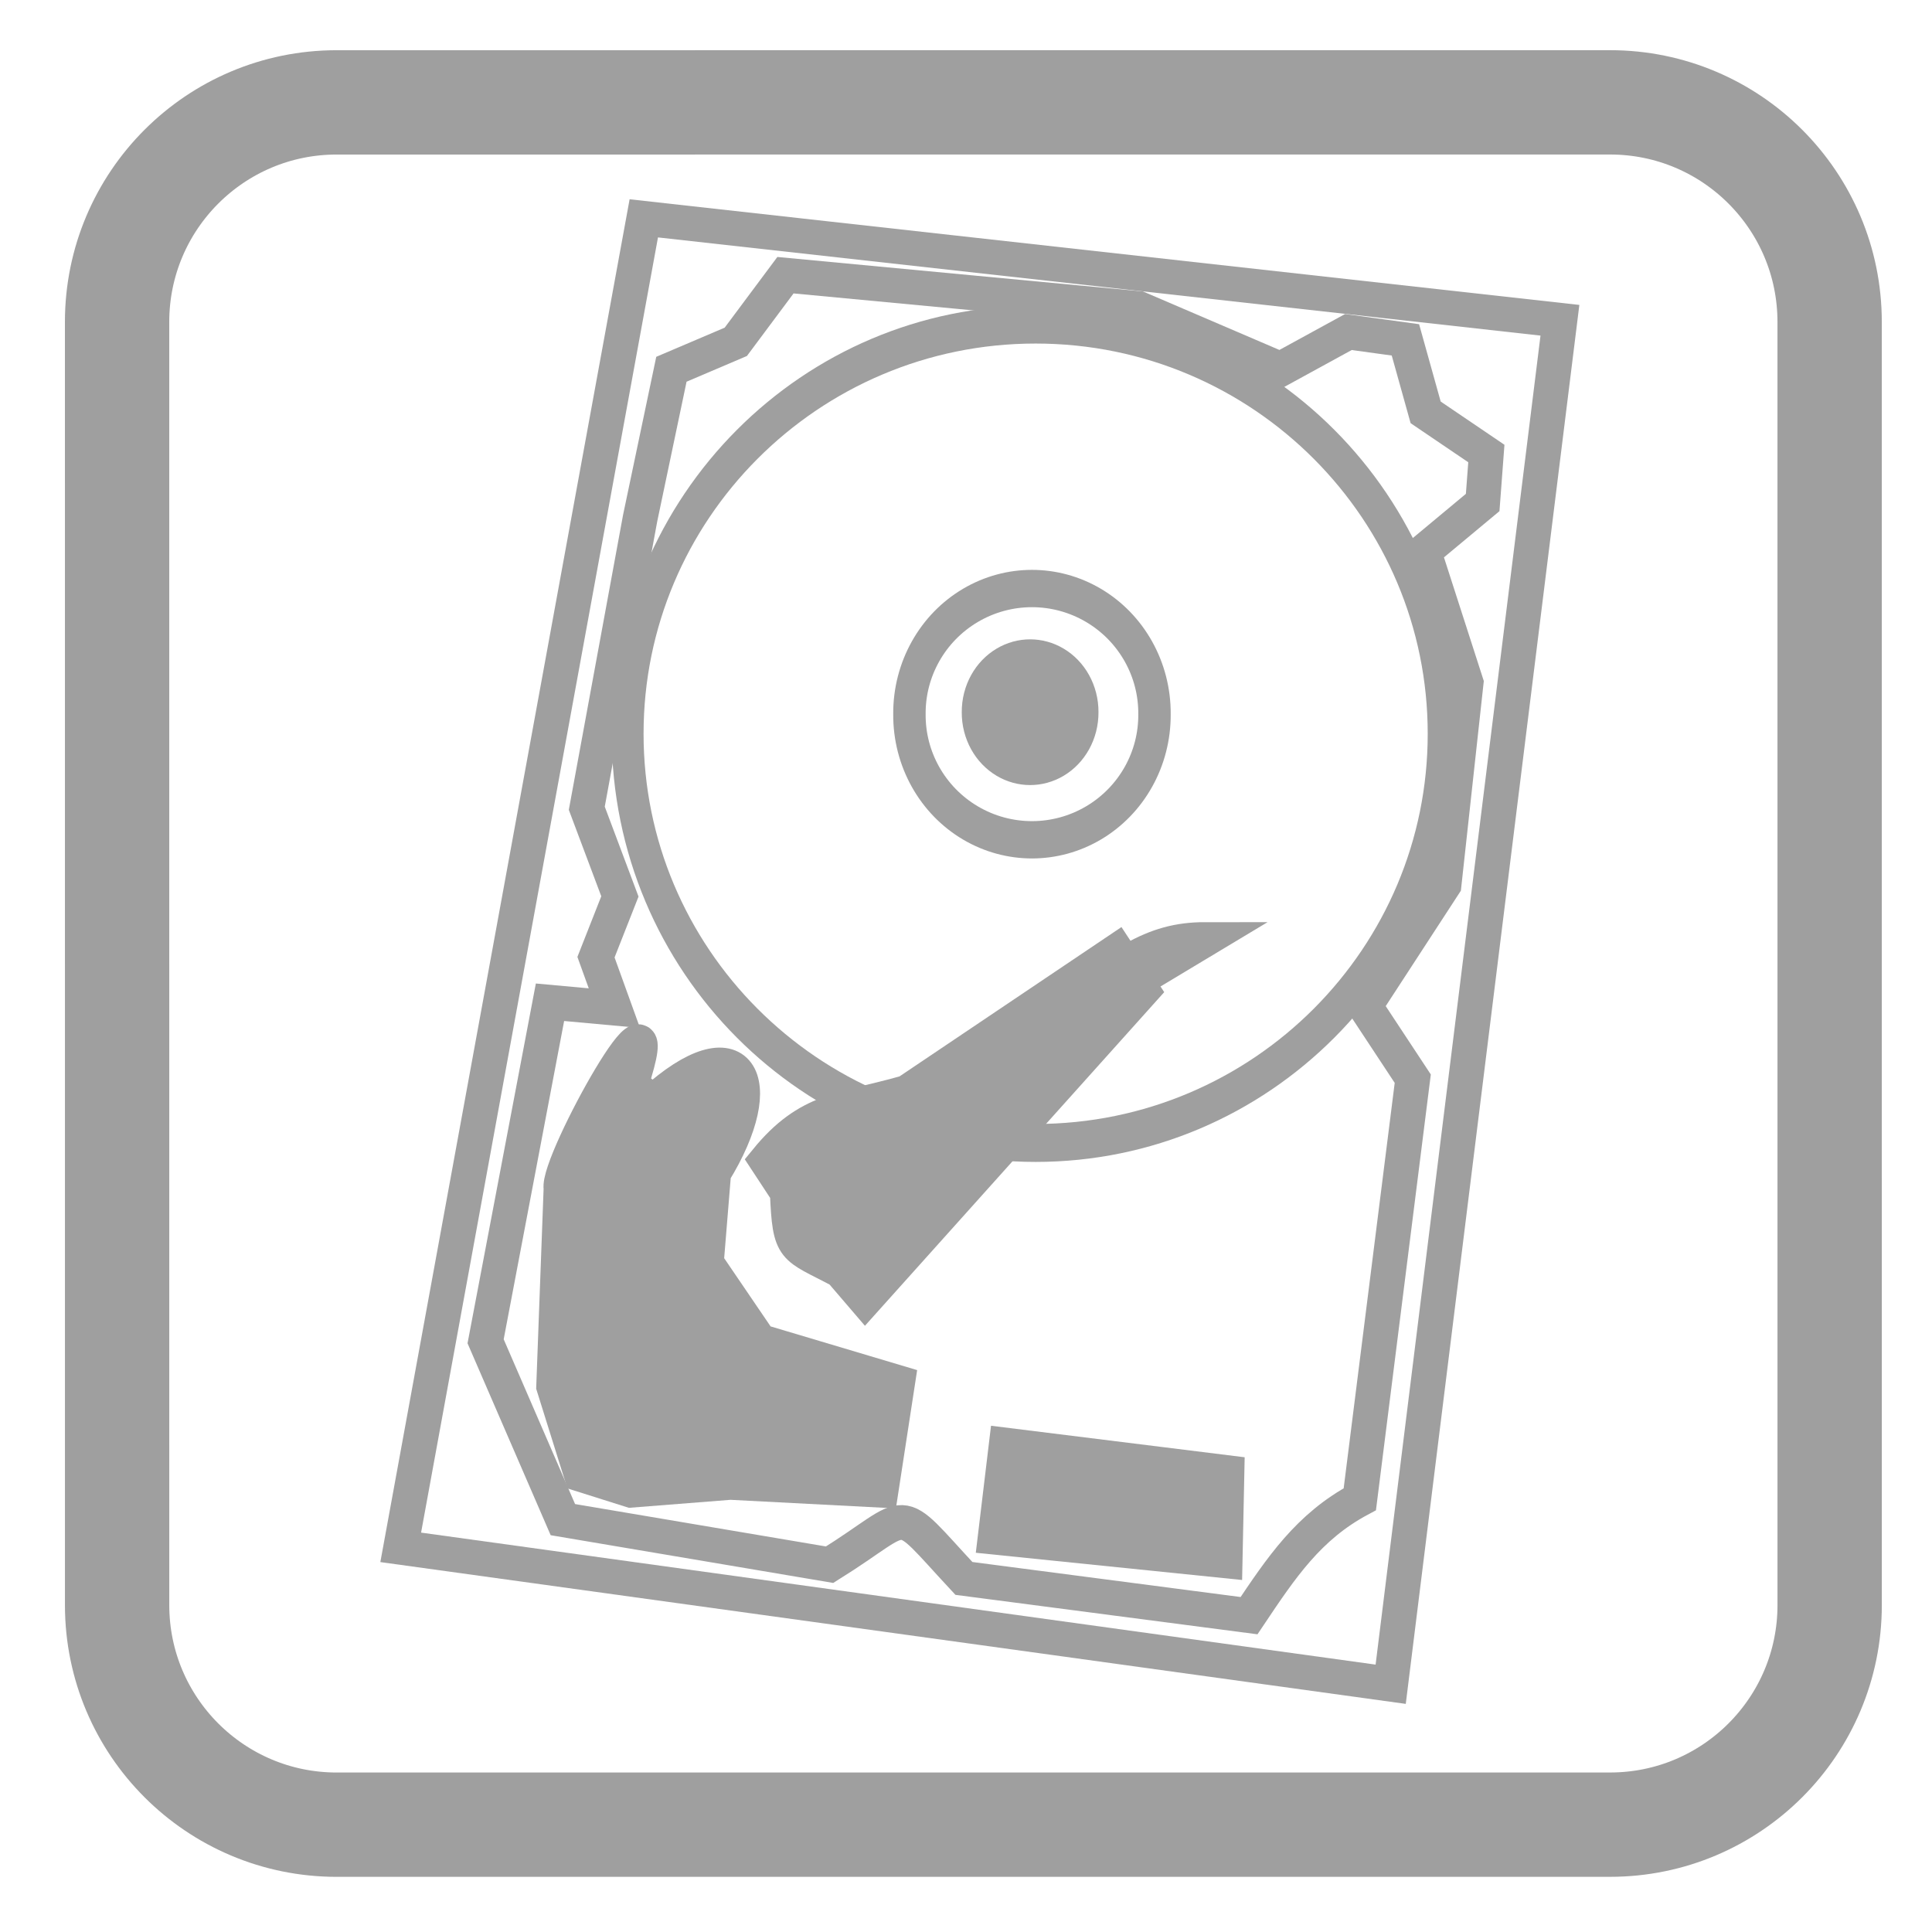
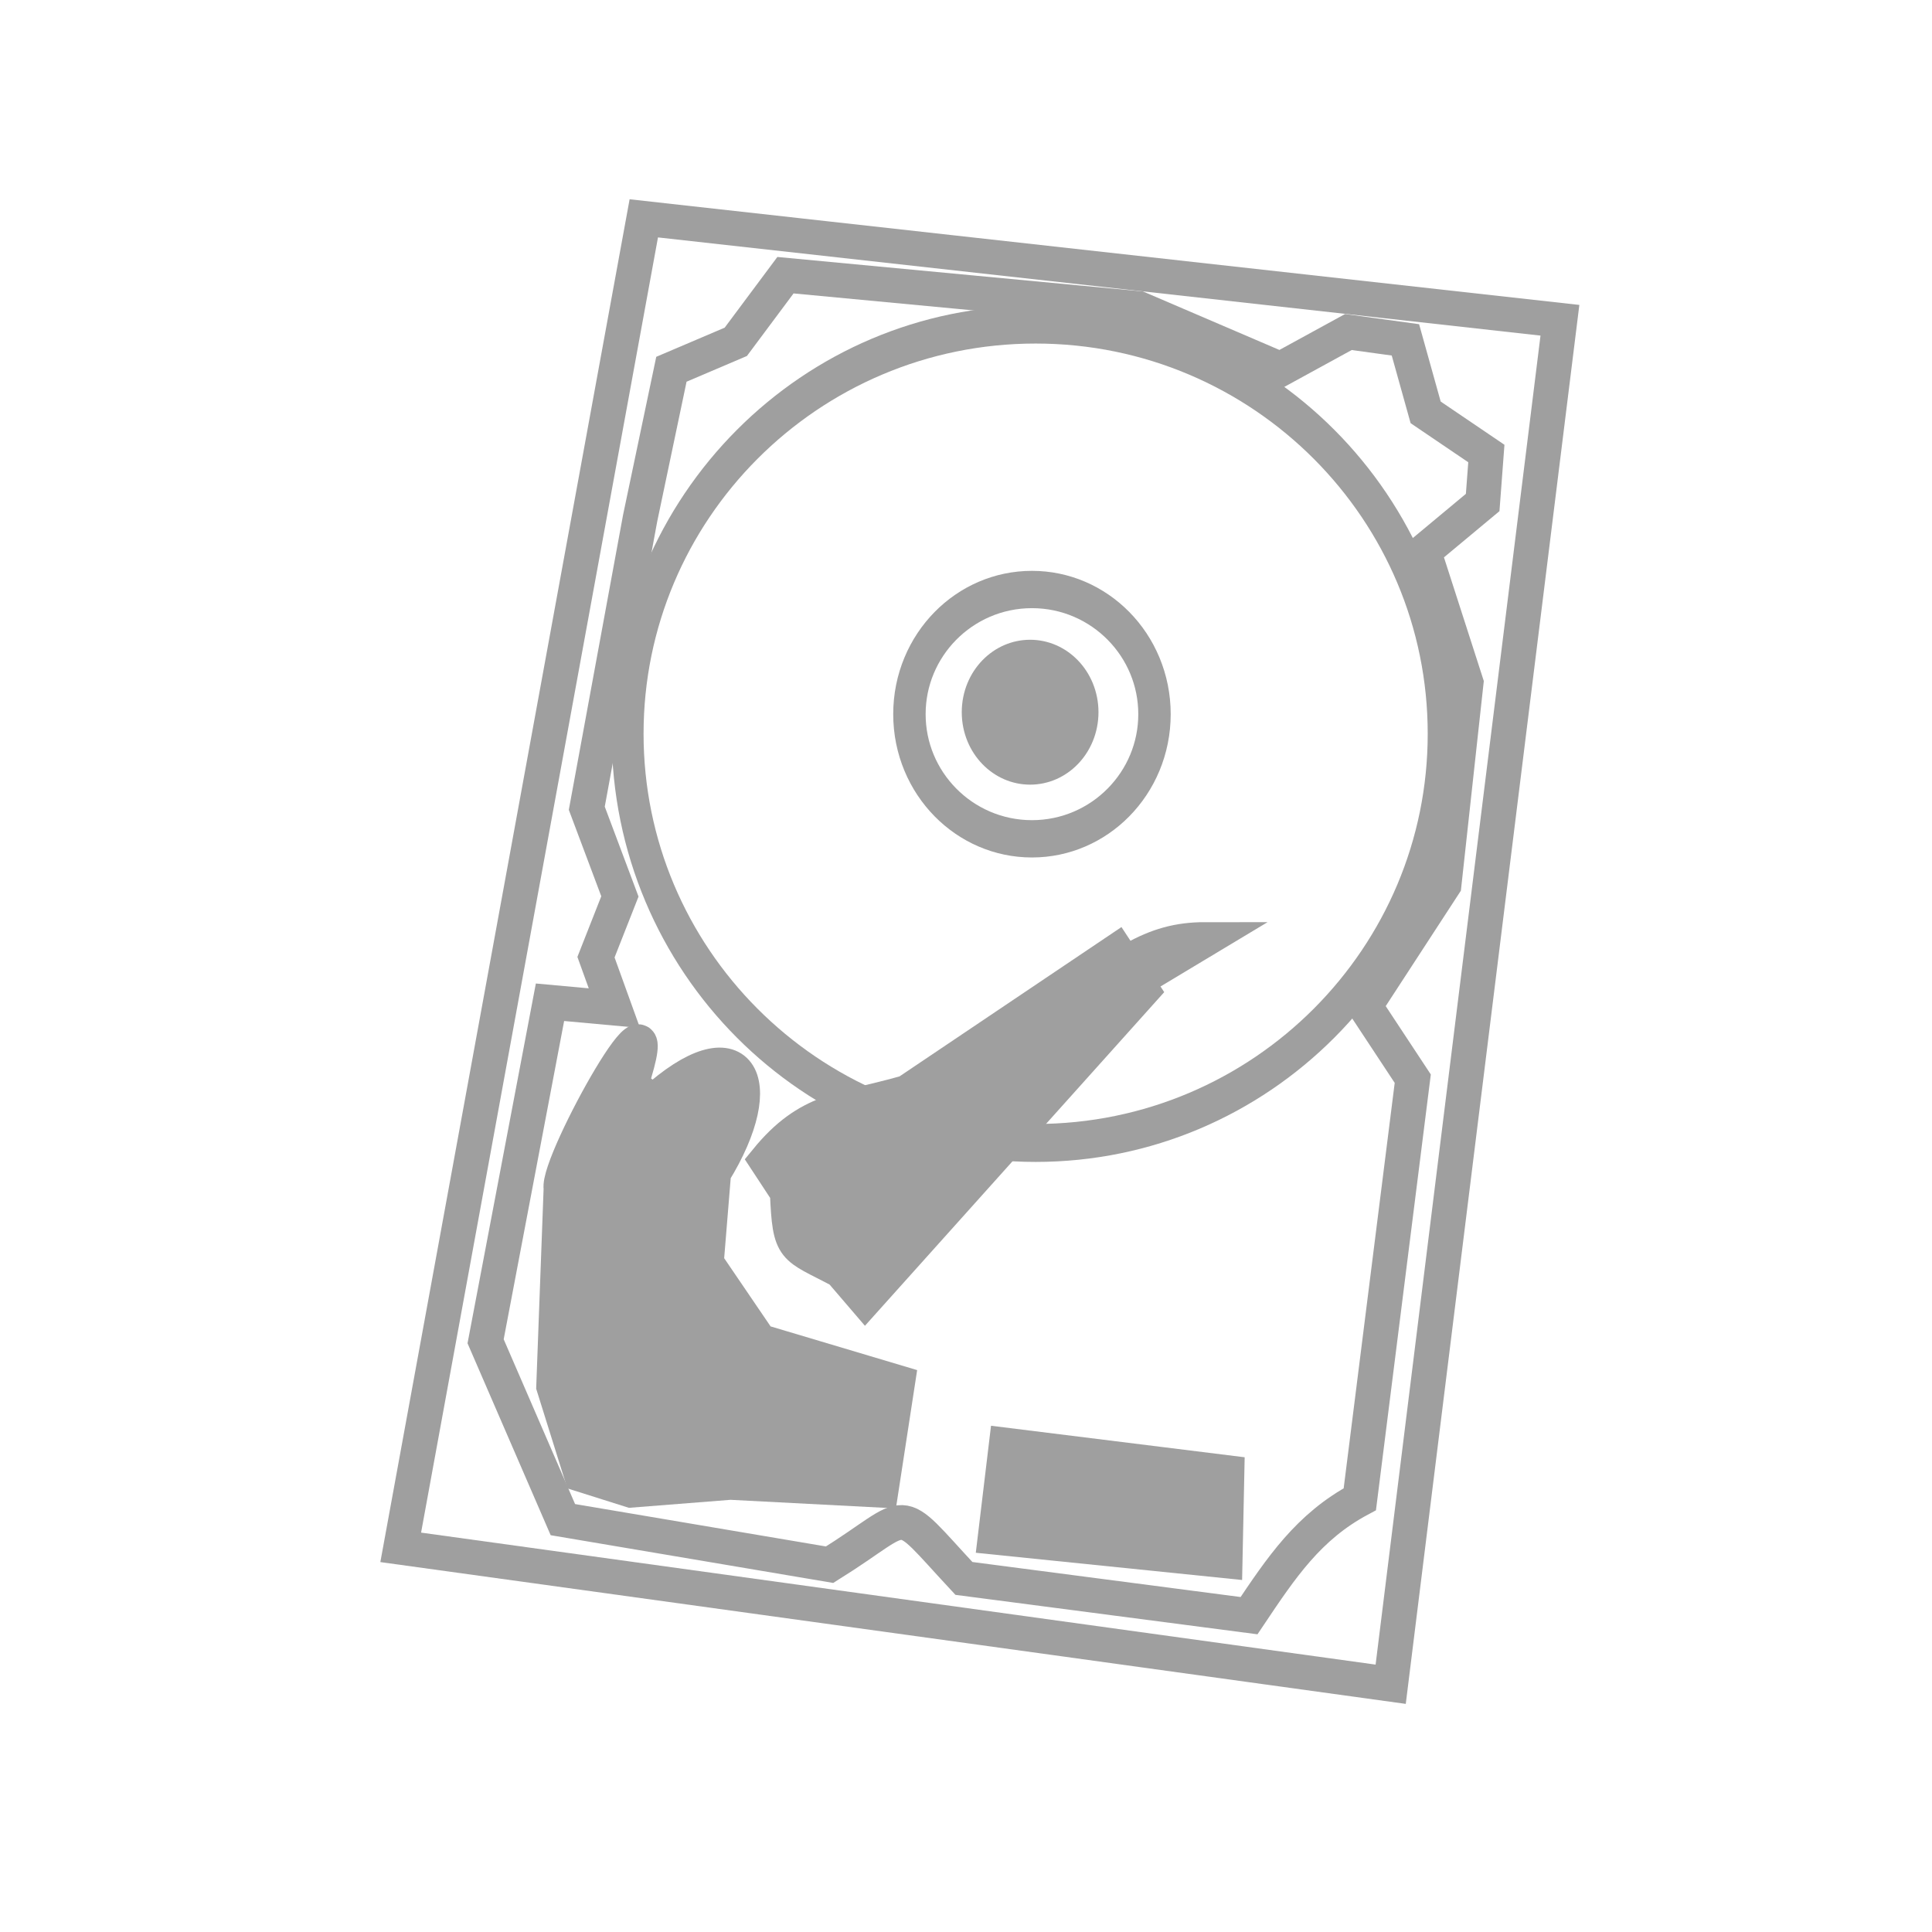
- <svg xmlns="http://www.w3.org/2000/svg" width="200" height="200" id="svg2" version="1.1">
+ <svg xmlns="http://www.w3.org/2000/svg" width="213.333" height="213.333" id="svg2" version="1.1" viewBox="0 0 200 200">
  <defs id="defs4">
-     <marker orient="auto" refY="0.0" refX="0.0" id="Arrow1Mend" style="overflow:visible;">
-       <path id="path3780" d="M 0.0,0.0 L 5.0,-5.0 L -12.5,0.0 L 5.0,5.0 L 0.0,0.0 z " style="fill-rule:evenodd;stroke:#000000;stroke-width:1.0pt;" transform="scale(0.4) rotate(180) translate(10,0)" />
+     <marker orient="auto" refY="0" refX="0" id="Arrow1Mend" style="overflow:visible">
+       <path id="path3780" d="M 0,0 5,-5 -12.5,0 5,5 Z" style="fill-rule:evenodd;stroke:#000000;stroke-width:1pt" transform="matrix(-0.4,0,0,-0.4,-4,0)" />
    </marker>
-     <marker orient="auto" refY="0.0" refX="0.0" id="Arrow1Lstart" style="overflow:visible">
-       <path id="path3771" d="M 0.0,0.0 L 5.0,-5.0 L -12.5,0.0 L 5.0,5.0 L 0.0,0.0 z " style="fill-rule:evenodd;stroke:#000000;stroke-width:1.0pt" transform="scale(0.8) translate(12.5,0)" />
+     <marker orient="auto" refY="0" refX="0" id="Arrow1Lstart" style="overflow:visible">
+       <path id="path3771" d="M 0,0 5,-5 -12.5,0 5,5 Z" style="fill-rule:evenodd;stroke:#000000;stroke-width:1pt" transform="matrix(0.8,0,0,0.8,10,0)" />
    </marker>
  </defs>
  <g id="layer1" transform="translate(0,-852.3622)" style="display:inline">
-     <rect style="fill:none;stroke:#9f9f9f;stroke-width:10.8;stroke-linecap:round;stroke-linejoin:bevel;stroke-miterlimit:4;stroke-opacity:1;stroke-dasharray:none;stroke-dashoffset:0" id="rect2990" width="177.282" height="178.292" x="12.103" y="862.961" ry="22.728" transform="matrix(1,-2.0135378e-5,2.0135378e-5,1,0,0)" />
-     <path style="fill:none;stroke:#9f9f9f;stroke-width:3.887;stroke-linecap:round;stroke-linejoin:bevel;stroke-miterlimit:4;stroke-opacity:1;stroke-dasharray:none;stroke-dashoffset:0" id="path3783" d="m 156.574,82.822 a 49.75,41.921 0 1 1 -99.5,0 49.75,41.921 0 1 1 99.5,0 z" transform="matrix(0.8489985,0,0,1.010446,16.51567,844.6336)" />
-     <path style="fill:none;stroke:#9f9f9f;stroke-width:3.6;stroke-linecap:butt;stroke-linejoin:miter;stroke-miterlimit:4;stroke-opacity:1;stroke-dasharray:none" d="M 41.482,1012.543 66.646,874.965 161.483,885.515 143.963,1026.715 z" id="path3785" />
-     <path style="fill:#9f9f9f;fill-opacity:1;stroke:#9f9f9f;stroke-width:3.6;stroke-linecap:butt;stroke-linejoin:miter;stroke-miterlimit:4;stroke-opacity:1;stroke-dasharray:none" d="m 89.568,986.878 28.686,-31.98 -2.666,-4.057 -21.71,14.607 c -6.717,1.905 -10.166,1.671 -14.548,7.041 l 2.17,3.305 c 0.272,6.171 0.569,5.476 5.523,8.115 z" id="path3787" />
-     <path style="fill:none;stroke:#9f9f9f;stroke-width:3.6;stroke-linecap:butt;stroke-linejoin:miter;stroke-miterlimit:4;stroke-opacity:1;stroke-dasharray:none" d="m 124.729,949.623 -7.427,4.463 0,-2.434 c 2.488,-1.412 4.698,-2.029 7.427,-2.029 z" id="path3789" />
-     <path style="fill:#9f9f9f;fill-opacity:1;stroke:#9f9f9f;stroke-width:3.6;stroke-linecap:butt;stroke-linejoin:miter;stroke-miterlimit:4;stroke-opacity:1;stroke-dasharray:none" d="m 60.171,1005.007 -2.857,-9.129 0.762,-20.49 c -0.494,-2.659 11.678,-24.339 7.237,-10.752 l 2.285,1.826 c 8.945,-8.118 12.217,-2.314 6.284,7.303 l -0.762,9.332 5.523,8.115 14.283,4.26 -1.714,11.158 -15.616,-0.811 -10.283,0.811 z" id="path3791" />
-     <path style="fill:#9f9f9f;fill-opacity:1;stroke:#9f9f9f;stroke-width:3.6;stroke-linecap:butt;stroke-linejoin:miter;stroke-miterlimit:4;stroke-opacity:1;stroke-dasharray:none" d="m 103.019,1011.499 1.143,-9.535 22.852,2.84 -0.19,9.129 z" id="path3793" />
-     <path style="fill:none;stroke:#9f9f9f;stroke-width:3.6;stroke-linecap:butt;stroke-linejoin:miter;stroke-miterlimit:4;stroke-opacity:1;stroke-dasharray:none" d="m 141.297,956.521 4.951,7.506 -5.48,43.534 c -5.326,2.852 -8.121,7.062 -11.468,12.054 l -29.517,-3.855 c -7.458,-8.016 -5.031,-6.952 -13.902,-1.42 l -27.613,-4.666 -7.998,-18.462 6.665,-35.097 6.665,0.609 -1.904,-5.275 2.476,-6.289 -3.428,-9.129 5.523,-30.025 3.237,-15.418 6.665,-2.84 5.142,-6.898 36.564,3.449 14.664,6.289 7.046,-3.855 5.903,0.811 2.095,7.506 6.284,4.26 -0.381,5.072 -6.094,5.072 4.38,13.593 -2.285,20.896 z" id="path3795" />
-     <path style="fill:none;stroke:#9f9f9f;stroke-width:4.309;stroke-linecap:round;stroke-linejoin:bevel;stroke-miterlimit:4;stroke-opacity:1;stroke-dasharray:none;stroke-dashoffset:0" id="path3797" d="m -131.067,102.52 a 16.289,14.395 0 1 1 -32.577,0 16.289,14.395 0 1 1 32.577,0 z" transform="matrix(0.7787241,0,0,0.8964648,221.5776,834.3865)" />
-     <path style="fill:#9f9f9f;fill-opacity:1;stroke:#9f9f9f;stroke-width:10.055;stroke-linecap:round;stroke-linejoin:bevel;stroke-miterlimit:4;stroke-opacity:1;stroke-dasharray:none;stroke-dashoffset:0;display:inline" id="path3797-2" d="m -131.067,102.52 a 16.289,14.395 0 1 1 -32.577,0 16.289,14.395 0 1 1 32.577,0 z" transform="matrix(0.3319949,0,0,0.3861236,155.5589,886.5039)" />
+     <ellipse style="fill:none;stroke:#9f9f9f;stroke-width:3.887;stroke-linecap:round;stroke-linejoin:bevel;stroke-miterlimit:4;stroke-dasharray:none;stroke-dashoffset:0;stroke-opacity:1" id="path3783" transform="matrix(0.8489985,0,0,1.010446,16.51567,844.6336)" cx="106.824" cy="82.822" rx="49.75" ry="41.921" />
+     <path style="fill:none;stroke:#9f9f9f;stroke-width:3.6;stroke-linecap:butt;stroke-linejoin:miter;stroke-miterlimit:4;stroke-dasharray:none;stroke-opacity:1" d="M 41.482,1012.543 66.646,874.965 161.483,885.515 143.963,1026.715 Z" id="path3785" />
+     <path style="fill:#9f9f9f;fill-opacity:1;stroke:#9f9f9f;stroke-width:3.6;stroke-linecap:butt;stroke-linejoin:miter;stroke-miterlimit:4;stroke-dasharray:none;stroke-opacity:1" d="m 89.568,986.878 28.686,-31.98 -2.666,-4.057 -21.71,14.607 c -6.717,1.905 -10.166,1.671 -14.548,7.041 l 2.17,3.305 c 0.272,6.171 0.569,5.476 5.523,8.115 z" id="path3787" />
+     <path style="fill:none;stroke:#9f9f9f;stroke-width:3.6;stroke-linecap:butt;stroke-linejoin:miter;stroke-miterlimit:4;stroke-dasharray:none;stroke-opacity:1" d="m 124.729,949.623 -7.427,4.463 v -2.434 c 2.488,-1.412 4.698,-2.029 7.427,-2.029 z" id="path3789" />
+     <path style="fill:#9f9f9f;fill-opacity:1;stroke:#9f9f9f;stroke-width:3.6;stroke-linecap:butt;stroke-linejoin:miter;stroke-miterlimit:4;stroke-dasharray:none;stroke-opacity:1" d="m 60.171,1005.007 -2.857,-9.129 0.762,-20.49 c -0.494,-2.659 11.678,-24.339 7.237,-10.752 l 2.285,1.826 c 8.945,-8.118 12.217,-2.314 6.284,7.303 l -0.762,9.332 5.523,8.115 14.283,4.26 -1.714,11.158 -15.616,-0.811 -10.283,0.811 z" id="path3791" />
+     <path style="fill:#9f9f9f;fill-opacity:1;stroke:#9f9f9f;stroke-width:3.6;stroke-linecap:butt;stroke-linejoin:miter;stroke-miterlimit:4;stroke-dasharray:none;stroke-opacity:1" d="m 103.019,1011.499 1.143,-9.535 22.852,2.84 -0.19,9.129 z" id="path3793" />
+     <path style="fill:none;stroke:#9f9f9f;stroke-width:3.6;stroke-linecap:butt;stroke-linejoin:miter;stroke-miterlimit:4;stroke-dasharray:none;stroke-opacity:1" d="m 141.297,956.521 4.951,7.506 -5.48,43.534 c -5.326,2.852 -8.121,7.062 -11.468,12.054 l -29.517,-3.855 c -7.458,-8.016 -5.031,-6.952 -13.902,-1.42 l -27.613,-4.666 -7.998,-18.462 6.665,-35.097 6.665,0.609 -1.904,-5.275 2.476,-6.289 -3.428,-9.129 5.523,-30.025 3.237,-15.418 6.665,-2.84 5.142,-6.898 36.564,3.449 14.664,6.289 7.046,-3.855 5.903,0.811 2.095,7.506 6.284,4.26 -0.381,5.072 -6.094,5.072 4.38,13.593 -2.285,20.896 z" id="path3795" />
+     <ellipse style="fill:none;stroke:#9f9f9f;stroke-width:4.309;stroke-linecap:round;stroke-linejoin:bevel;stroke-miterlimit:4;stroke-dasharray:none;stroke-dashoffset:0;stroke-opacity:1" id="path3797" transform="matrix(0.7787241,0,0,0.8964648,221.5776,834.3865)" cx="-147.356" cy="102.52" rx="16.289" ry="14.395" />
+     <ellipse style="display:inline;fill:#9f9f9f;fill-opacity:1;stroke:#9f9f9f;stroke-width:10.055;stroke-linecap:round;stroke-linejoin:bevel;stroke-miterlimit:4;stroke-dasharray:none;stroke-dashoffset:0;stroke-opacity:1" id="path3797-2" transform="matrix(0.3319949,0,0,0.3861236,155.5589,886.5039)" cx="-147.356" cy="102.52" rx="16.289" ry="14.395" />
  </g>
</svg>
